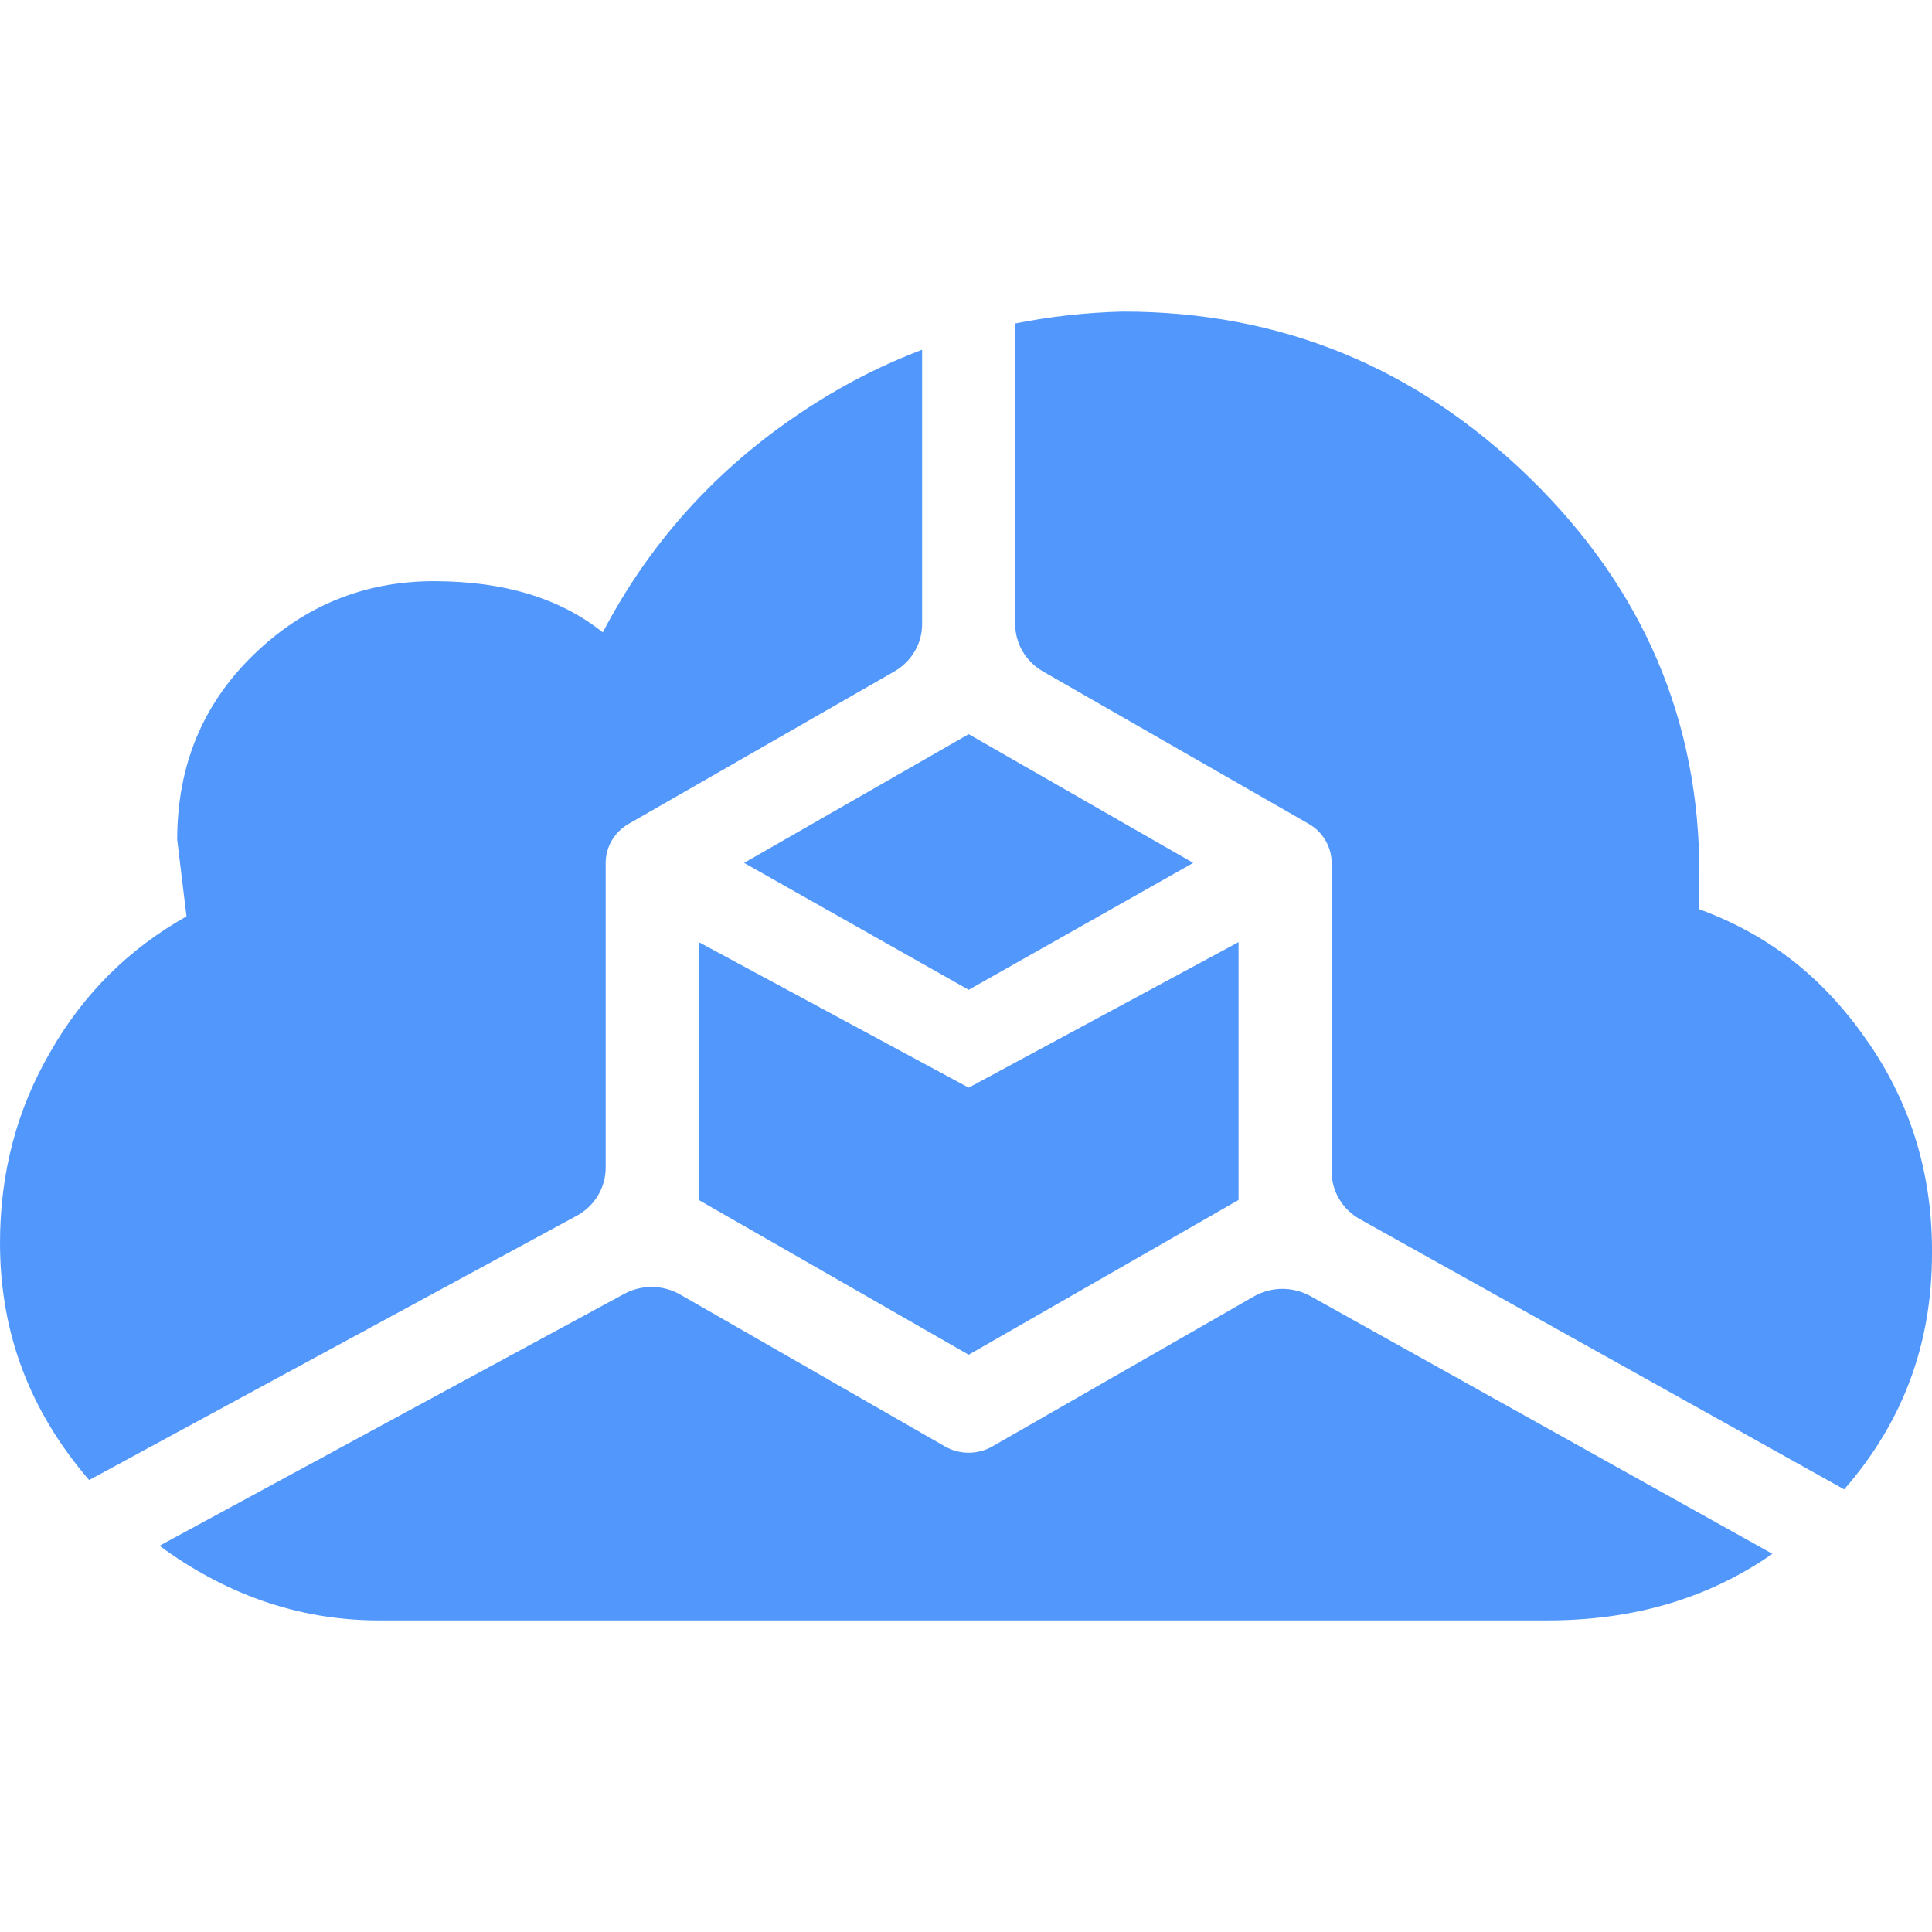
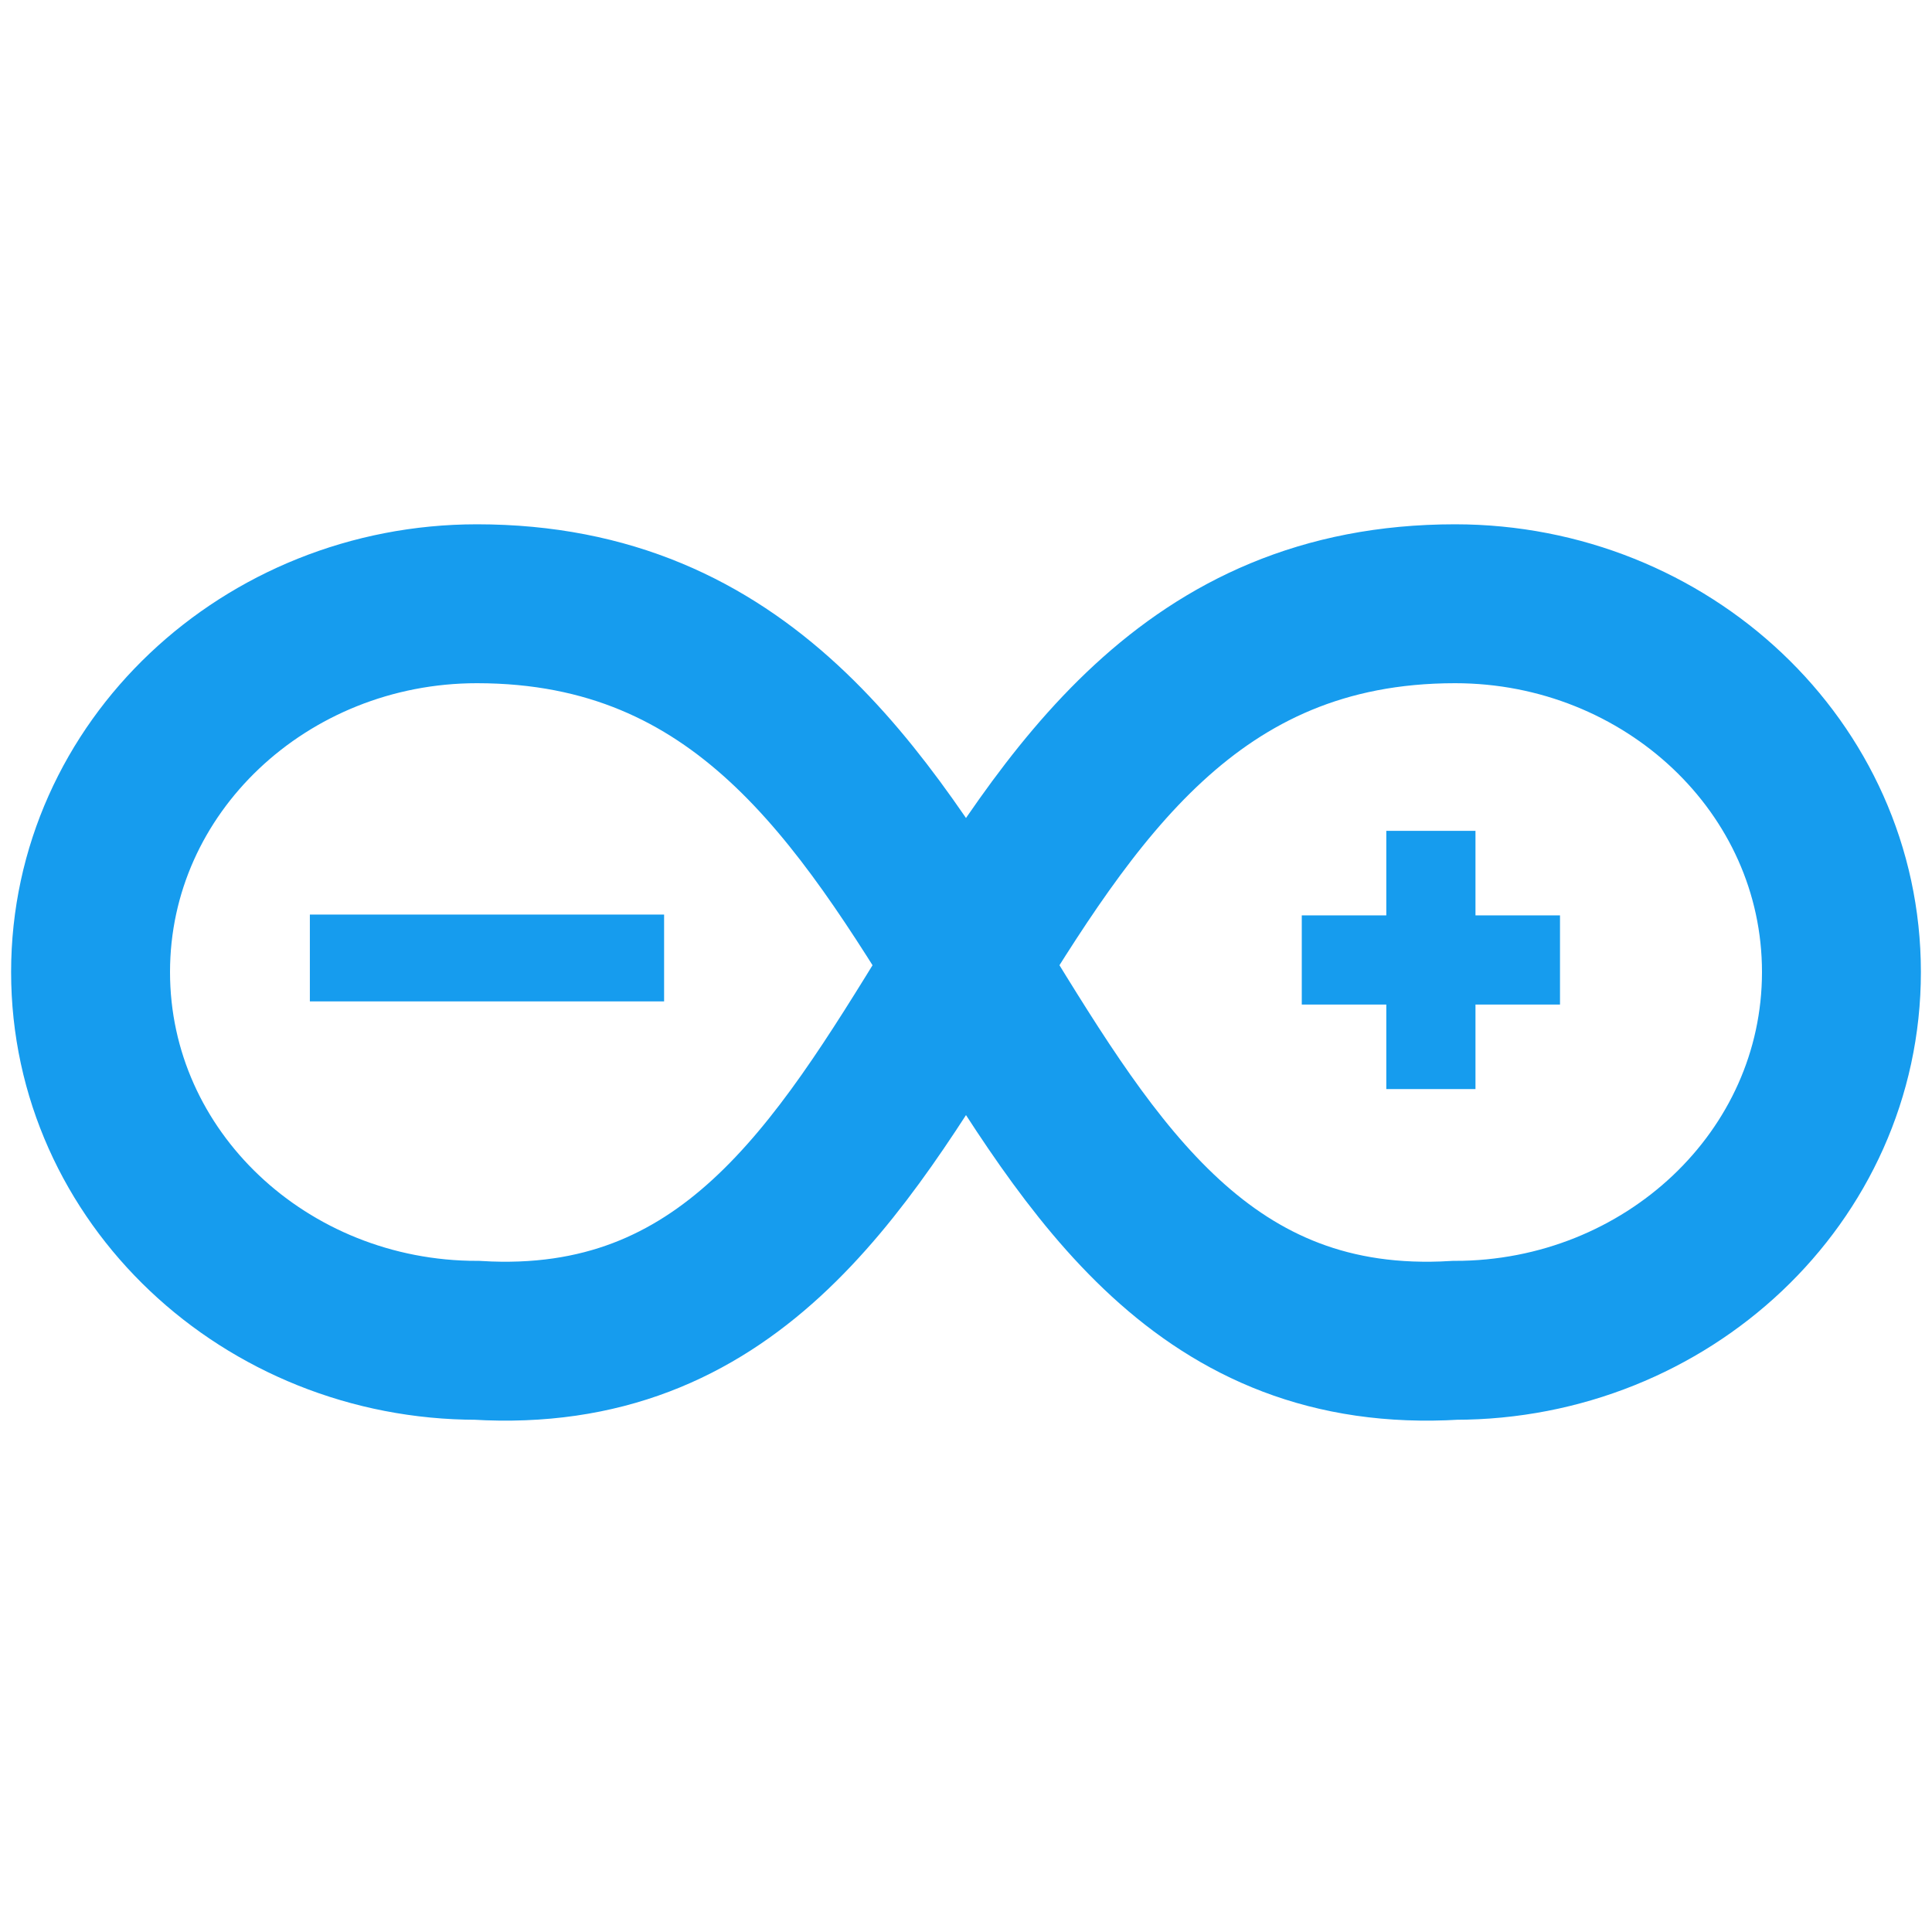
- <svg xmlns="http://www.w3.org/2000/svg" width="28px" height="28px" viewBox="0 0 28 28" version="1.1">
-   <defs />
-   <g id="Page-1" stroke="none" stroke-width="1" fill="none" fill-rule="evenodd">
-     <g id="arduino" fill="#5298FC">
-       <path d="M14.039,15.763 L10.127,13.654 L10.127,17.391 L14.039,19.634 L17.95,17.391 L17.95,13.654 L14.039,15.763 Z M14.713,9.045 C14.713,9.327 14.866,9.588 15.115,9.731 L18.967,11.94 C19.173,12.058 19.299,12.274 19.299,12.507 L19.299,16.979 C19.299,17.265 19.456,17.528 19.71,17.67 L26.727,21.585 C27.575,20.617 28,19.48 28,18.172 C28.009,17.042 27.705,16.026 27.089,15.125 C26.473,14.225 25.708,13.576 24.629,13.178 L24.629,12.662 C24.629,10.445 23.819,8.534 22.171,6.927 C20.522,5.32 18.558,4.516 16.276,4.516 C15.739,4.528 15.219,4.588 14.713,4.688 L14.713,9.045 Z M17.293,12.506 L14.039,10.64 L10.784,12.506 L14.039,14.345 L17.293,12.506 Z M8.358,17.62 C8.617,17.48 8.778,17.213 8.778,16.924 L8.778,12.507 C8.778,12.274 8.905,12.058 9.111,11.94 L12.962,9.731 C13.211,9.588 13.364,9.327 13.364,9.045 L13.364,5.069 C12.83,5.271 12.315,5.528 11.82,5.841 C10.479,6.688 9.451,7.796 8.736,9.165 C8.12,8.671 7.305,8.423 6.29,8.423 C5.276,8.423 4.402,8.781 3.668,9.496 C2.934,10.211 2.568,11.102 2.568,12.17 L2.703,13.281 C1.87,13.749 1.214,14.399 0.733,15.238 C0.244,16.077 0,16.998 0,18.013 C0,19.313 0.431,20.452 1.292,21.45 L8.358,17.62 Z M22.43,23.484 C23.667,23.484 24.753,23.17 25.687,22.519 L18.992,18.784 C18.737,18.643 18.425,18.644 18.172,18.789 L14.38,20.964 C14.275,21.024 14.157,21.054 14.039,21.054 C13.92,21.054 13.802,21.024 13.697,20.964 L9.857,18.761 C9.607,18.618 9.299,18.615 9.046,18.752 L2.312,22.402 C3.231,23.079 4.289,23.484 5.488,23.484 L22.43,23.484 Z" id="things" />
+ <svg xmlns="http://www.w3.org/2000/svg" version="1.1" id="Layer_1" x="0px" y="0px" viewBox="0 0 32 32" style="enable-background:new 0 0 32 32;" xml:space="preserve">
+   <style type="text/css">
+ 	.st0{fill:none;stroke:#169CEE;stroke-width:2.632;}
+ 	.st1{fill:#00979C;stroke:#169CEE;stroke-width:0.877;}
+ 	.st2{fill:#00979C;stroke:#169CEE;stroke-width:1.45;}
+ </style>
+   <g id="g4">
+     <path id="path6" class="st0" d="M7.9,10c-3.5,0-6.4,2.7-6.4,6.1s2.9,6.1,6.4,6.1C16.2,22.7,15.3,10,24.1,10c3.5,0,6.4,2.7,6.4,6.1   s-2.9,6.1-6.4,6.1C15.8,22.7,16.7,10,7.9,10" />
+   </g>
+   <g id="g8" transform="translate(0,10)">
+     <g id="text10">
+       <path id="path3075" class="st1" d="M23.4,7.6V6.2H22V5.6h1.4V4.2H24v1.4h1.4v0.6H24v1.4H23.4z" />
    </g>
  </g>
+   <g id="g8-1" transform="translate(-365.7945,0.5277345)">
+     <g id="text10-7" transform="scale(1.564597,0.6391421)">
+       <path id="path3078" class="st2" d="M237.8,24.4v-0.8h2.3v0.8H237.8z" />
+     </g>
+     <g id="text12-4">
+ 	</g>
+   </g>
</svg>
